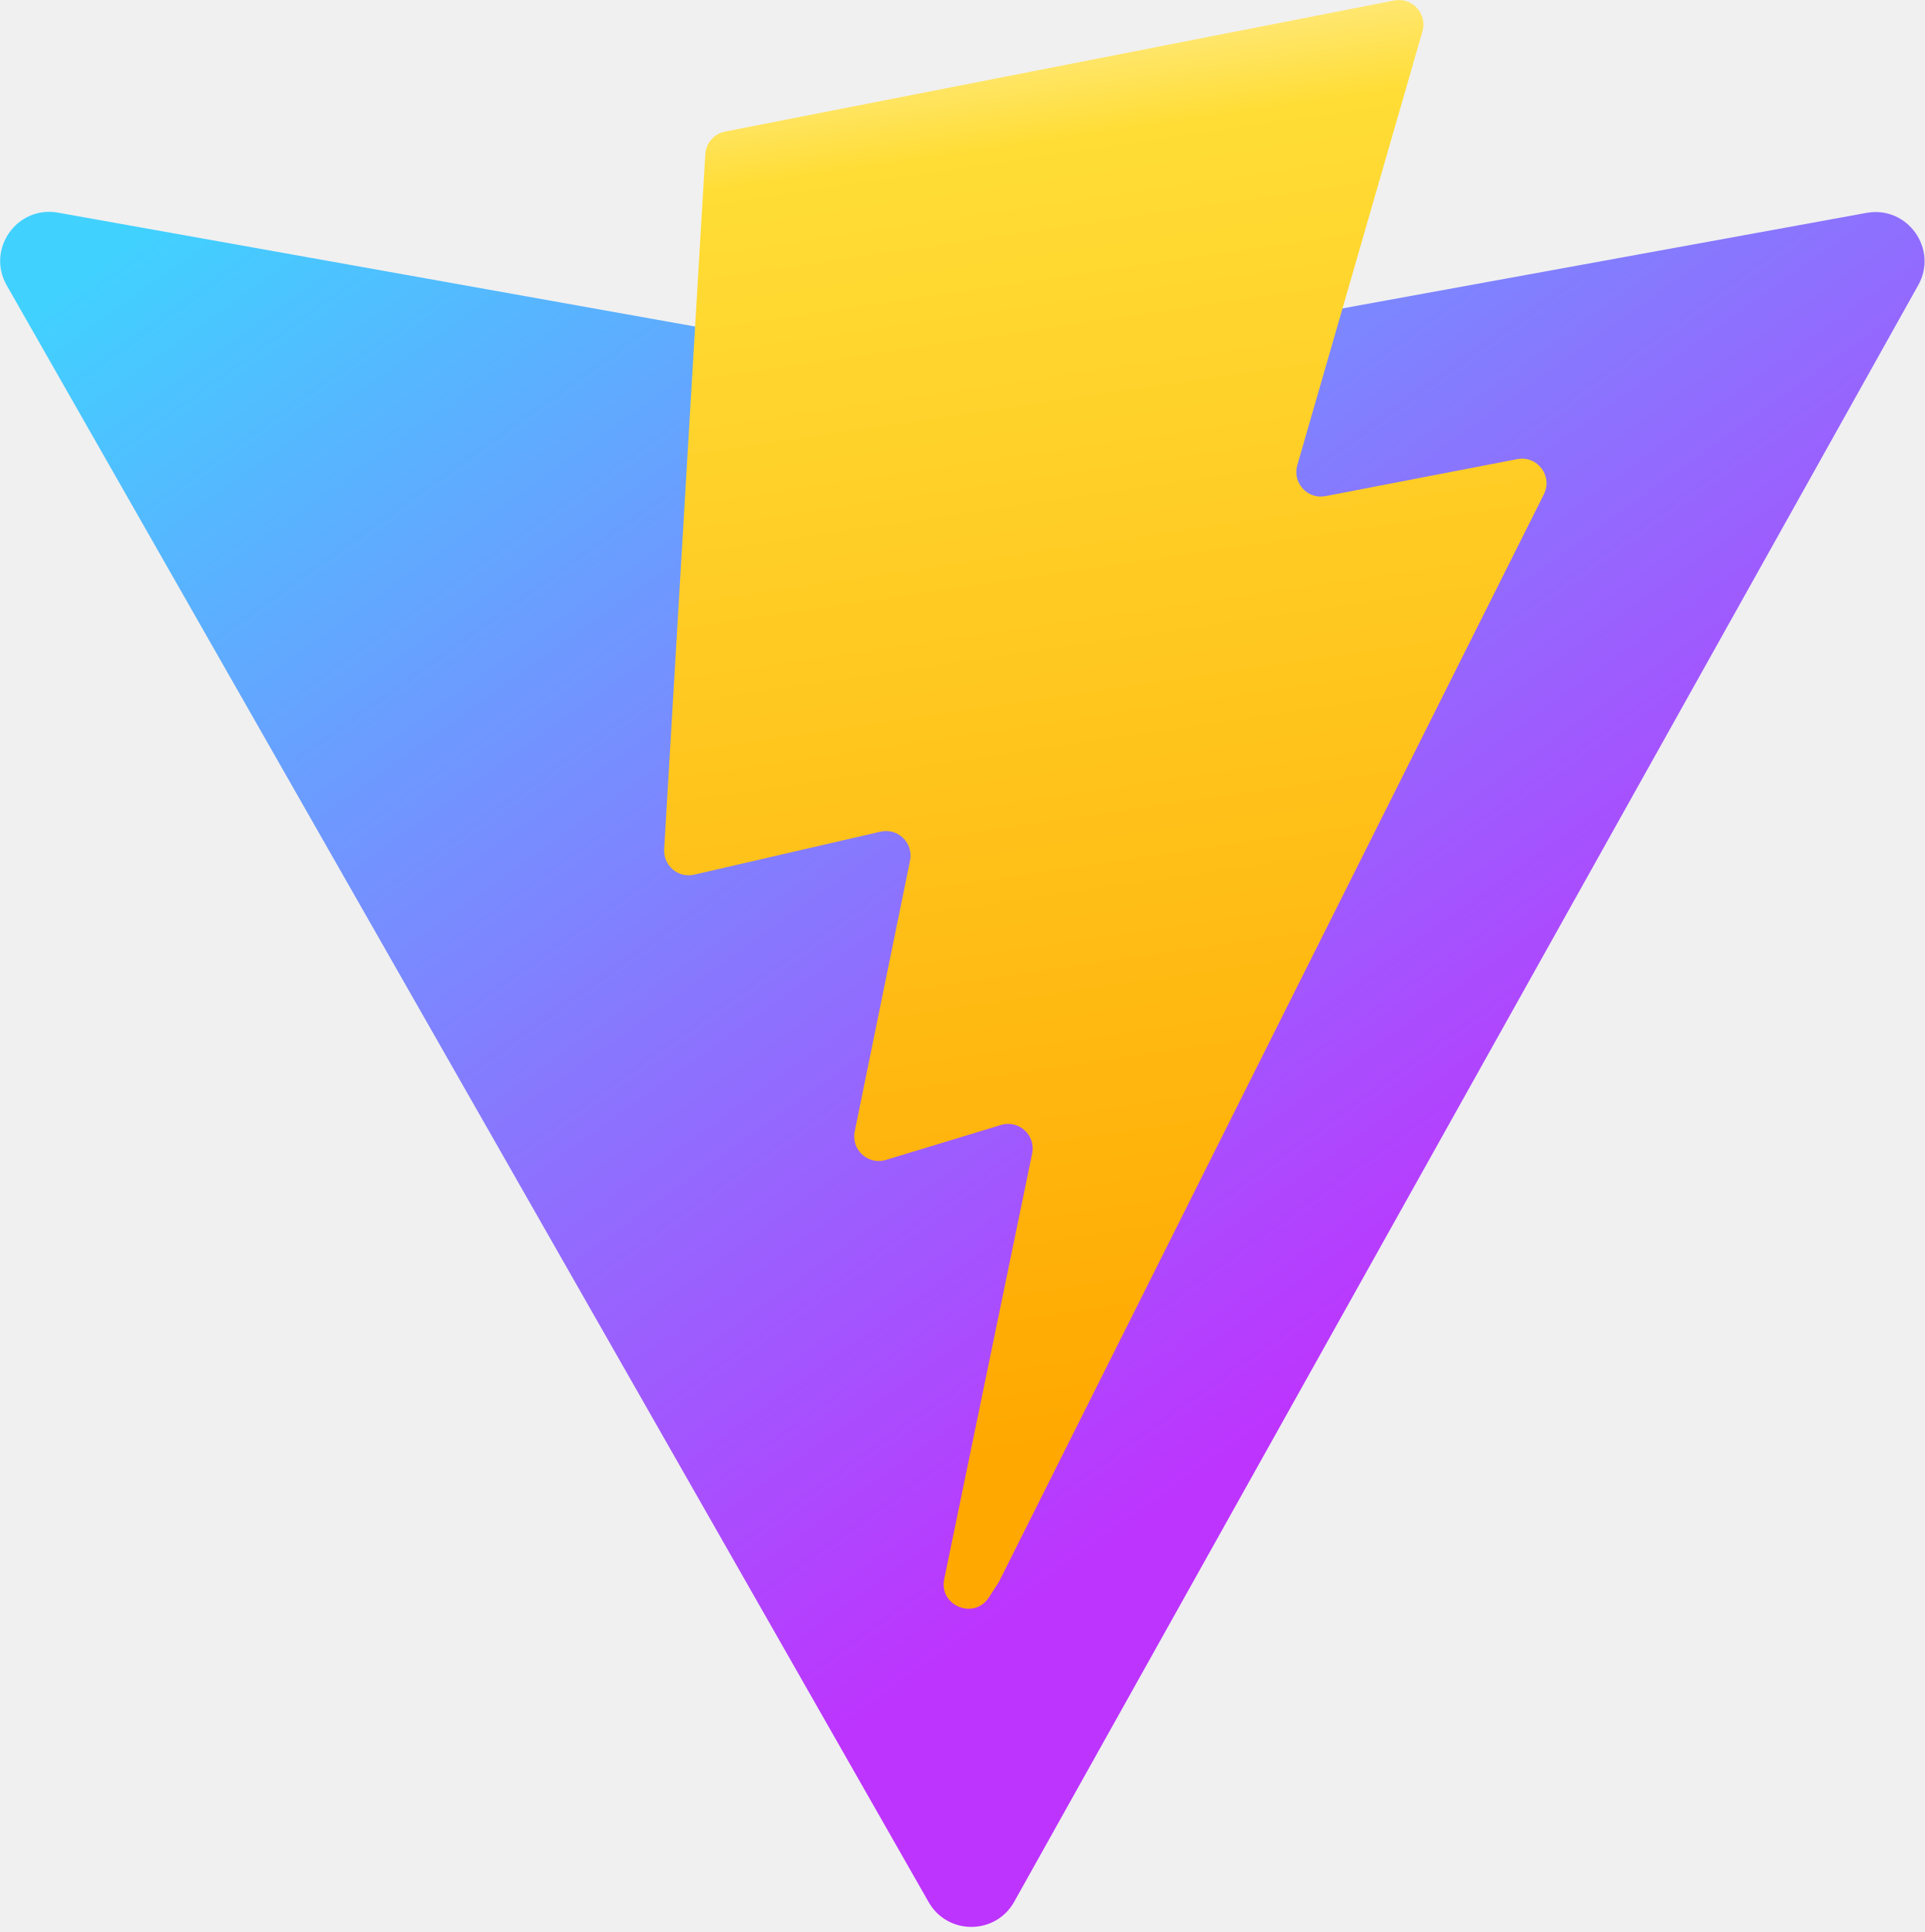
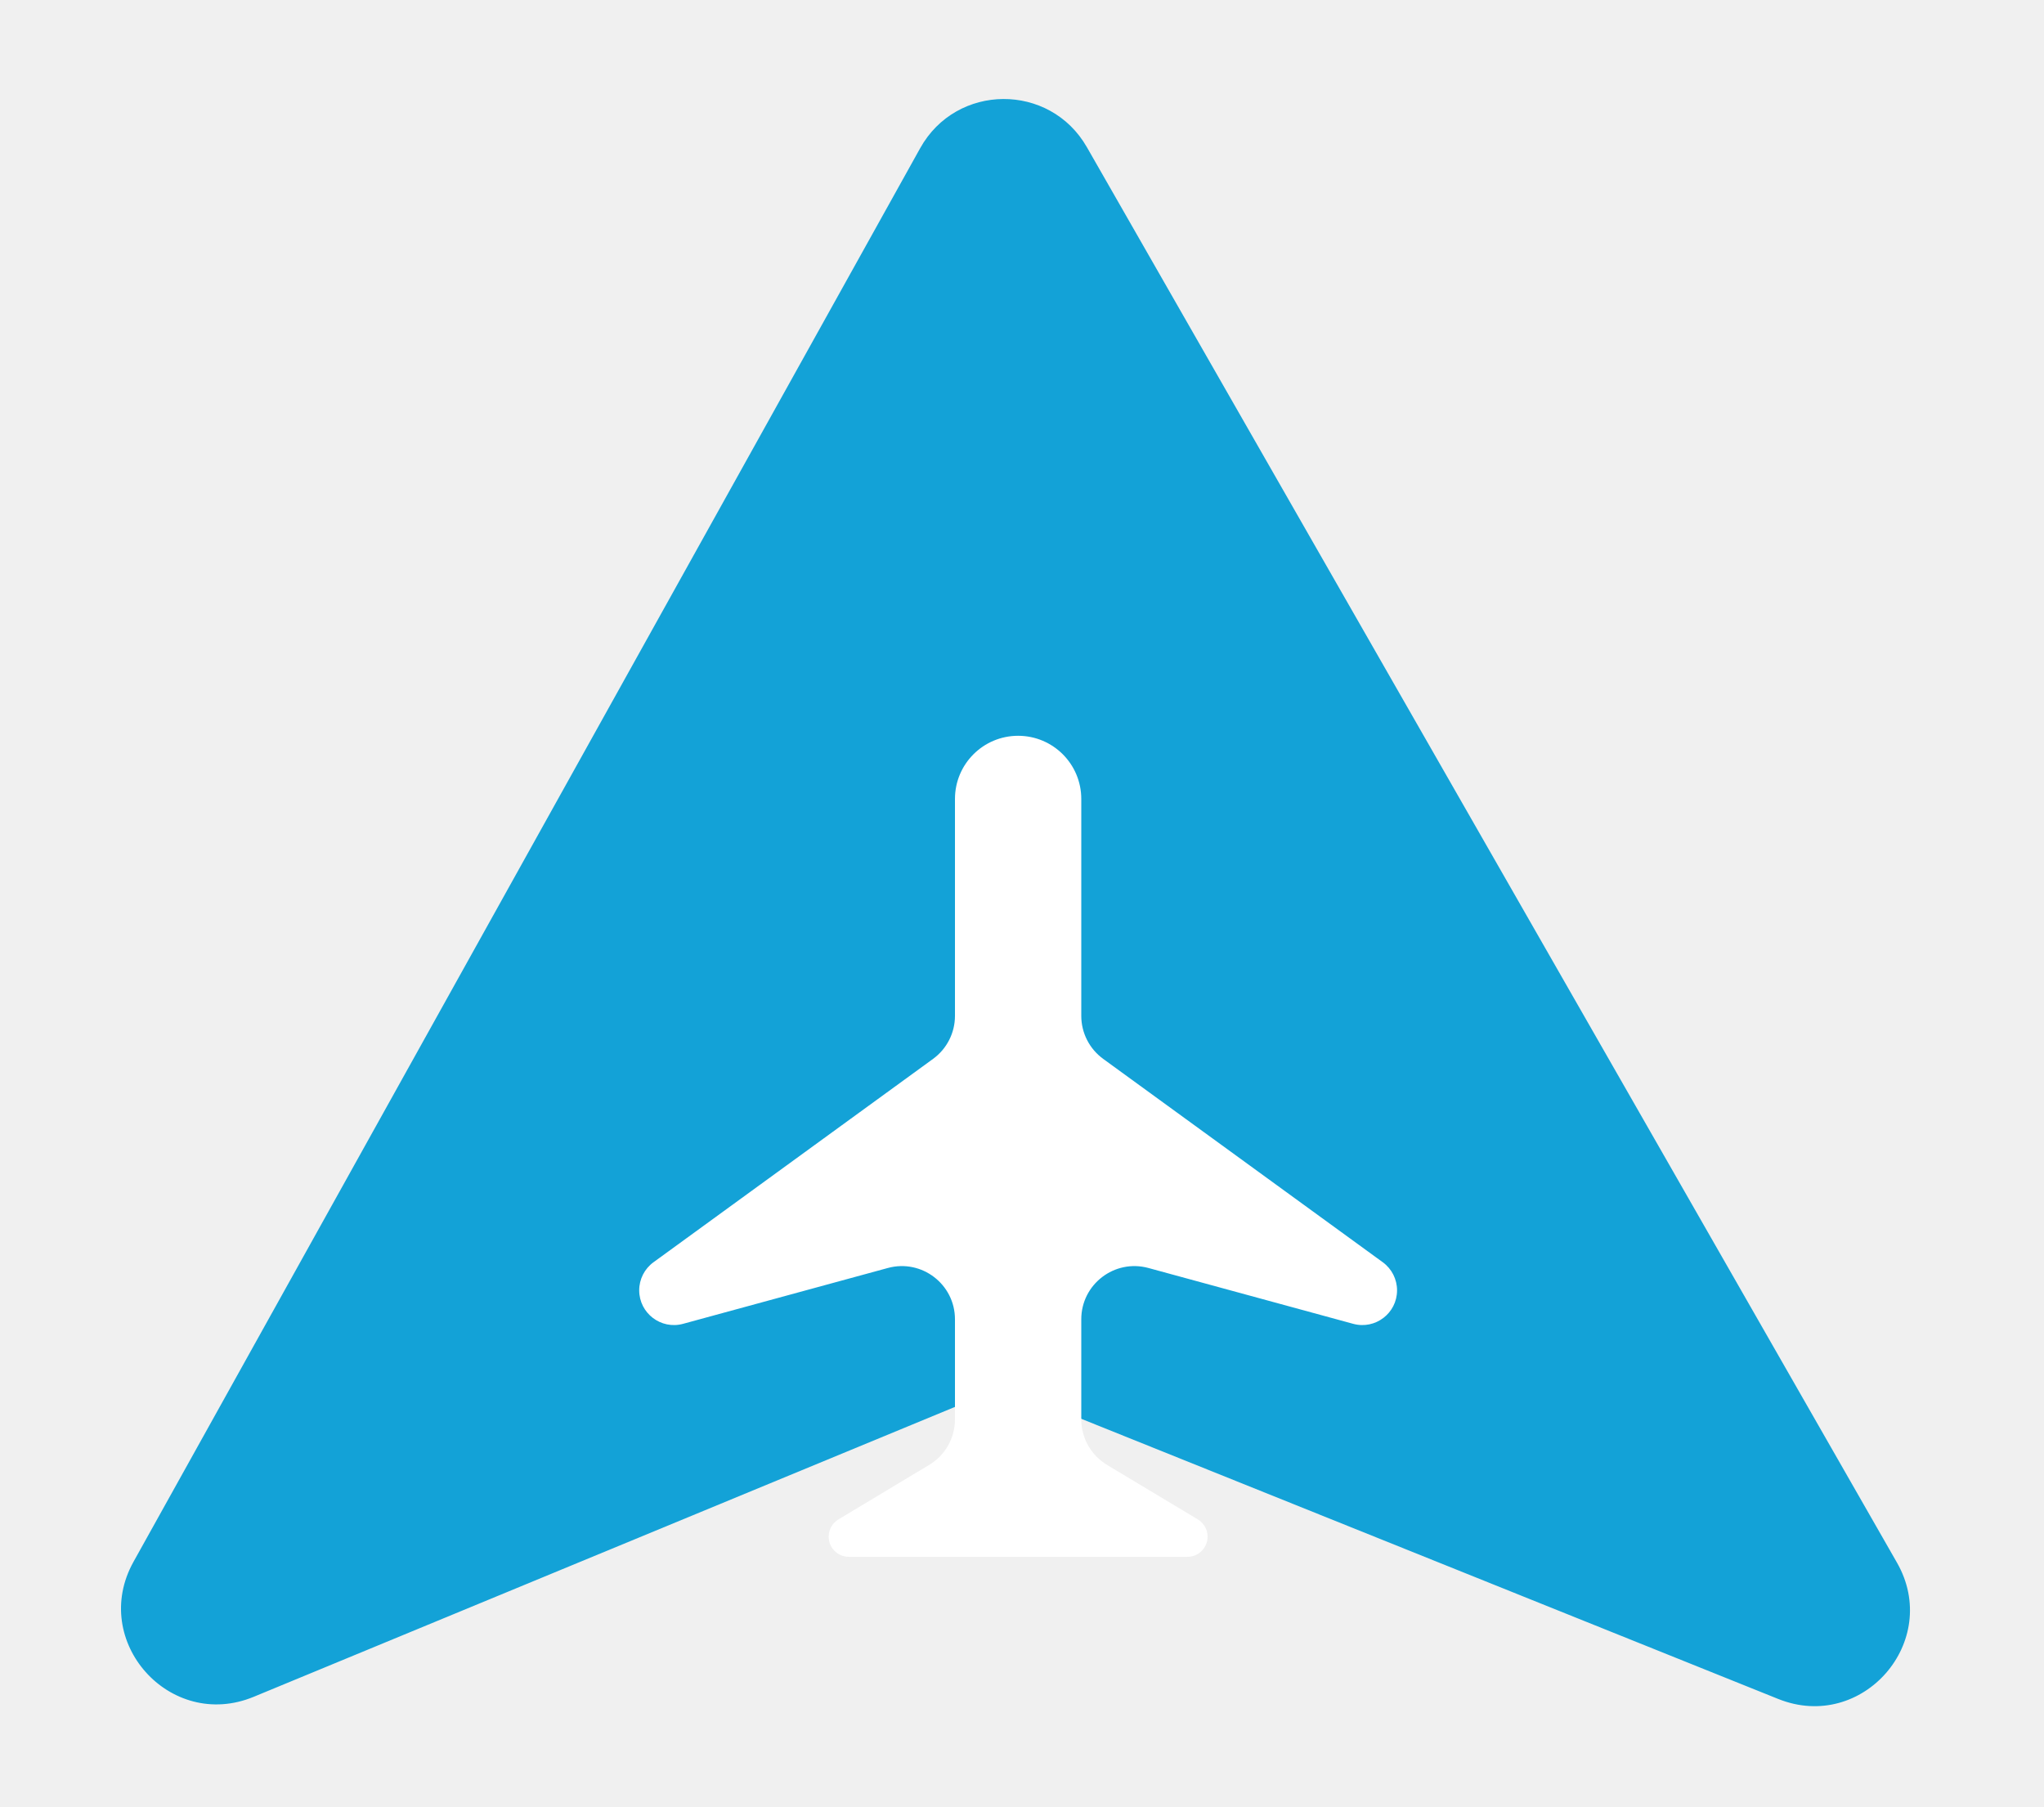
- <svg xmlns="http://www.w3.org/2000/svg" aria-hidden="true" role="img" class="iconify iconify--logos" width="31.88" height="32" preserveAspectRatio="xMidYMid meet" viewBox="0 0 256 257">
-   <defs>
-     <linearGradient id="IconifyId1813088fe1fbc01fb466" x1="-.828%" x2="57.636%" y1="7.652%" y2="78.411%">
-       <stop offset="0%" stop-color="#41D1FF" />
-       <stop offset="100%" stop-color="#BD34FE" />
-     </linearGradient>
-     <linearGradient id="IconifyId1813088fe1fbc01fb467" x1="43.376%" x2="50.316%" y1="2.242%" y2="89.03%">
-       <stop offset="0%" stop-color="#FFEA83" />
-       <stop offset="8.333%" stop-color="#FFDD35" />
-       <stop offset="100%" stop-color="#FFA800" />
-     </linearGradient>
-   </defs>
-   <path fill="url(#IconifyId1813088fe1fbc01fb466)" d="M255.153 37.938L134.897 252.976c-2.483 4.44-8.862 4.466-11.382.048L.875 37.958c-2.746-4.814 1.371-10.646 6.827-9.67l120.385 21.517a6.537 6.537 0 0 0 2.322-.004l117.867-21.483c5.438-.991 9.574 4.796 6.877 9.62Z" />
-   <path fill="url(#IconifyId1813088fe1fbc01fb467)" d="M185.432.063L96.44 17.501a3.268 3.268 0 0 0-2.634 3.014l-5.474 92.456a3.268 3.268 0 0 0 3.997 3.378l24.777-5.718c2.318-.535 4.413 1.507 3.936 3.838l-7.361 36.047c-.495 2.426 1.782 4.5 4.151 3.78l15.304-4.649c2.372-.72 4.652 1.36 4.15 3.788l-11.698 56.621c-.732 3.542 3.979 5.473 5.943 2.437l1.313-2.028l72.516-144.72c1.215-2.423-.88-5.186-3.54-4.672l-25.505 4.922c-2.396.462-4.435-1.77-3.759-4.114l16.646-57.705c.677-2.35-1.37-4.583-3.769-4.113Z" />
+ <svg xmlns="http://www.w3.org/2000/svg" width="112" height="99" viewBox="0 0 112 99" fill="none">
+   <path d="M50.421 8.119C52.407 4.551 57.527 4.521 59.555 8.064L103.942 85.616C106.412 89.932 102.049 94.942 97.434 93.087L56.923 76.804C55.652 76.293 54.231 76.3 52.964 76.823L13.9 92.971C9.31 94.868 4.899 89.914 7.314 85.574L50.421 8.119Z" fill="#13A2D7" />
+   <path d="M35.025 70.698C35.025 71.953 36.218 72.864 37.429 72.534L48.648 69.475C50.501 68.97 52.327 70.365 52.327 72.286V77.768C52.327 78.791 51.791 79.74 50.913 80.266L45.943 83.249C45.61 83.448 45.407 83.808 45.407 84.196V84.196C45.407 84.806 45.901 85.301 46.511 85.301H54.058H59.248H65.064C65.675 85.301 66.169 84.806 66.169 84.196V84.196C66.169 83.808 65.966 83.448 65.633 83.249L60.663 80.266C59.785 79.74 59.248 78.791 59.248 77.768V72.286C59.248 70.365 61.075 68.97 62.928 69.475L74.147 72.534C75.358 72.864 76.551 71.953 76.551 70.698V70.698C76.551 70.089 76.259 69.517 75.767 69.159L60.448 58.017C59.694 57.468 59.248 56.593 59.248 55.66V43.775C59.248 41.863 57.7 40.315 55.788 40.315C53.876 40.315 52.327 41.863 52.327 43.775V55.66C52.327 56.593 51.881 57.468 51.128 58.017L35.809 69.159C35.316 69.517 35.025 70.089 35.025 70.698V70.698Z" fill="white" />
</svg>
